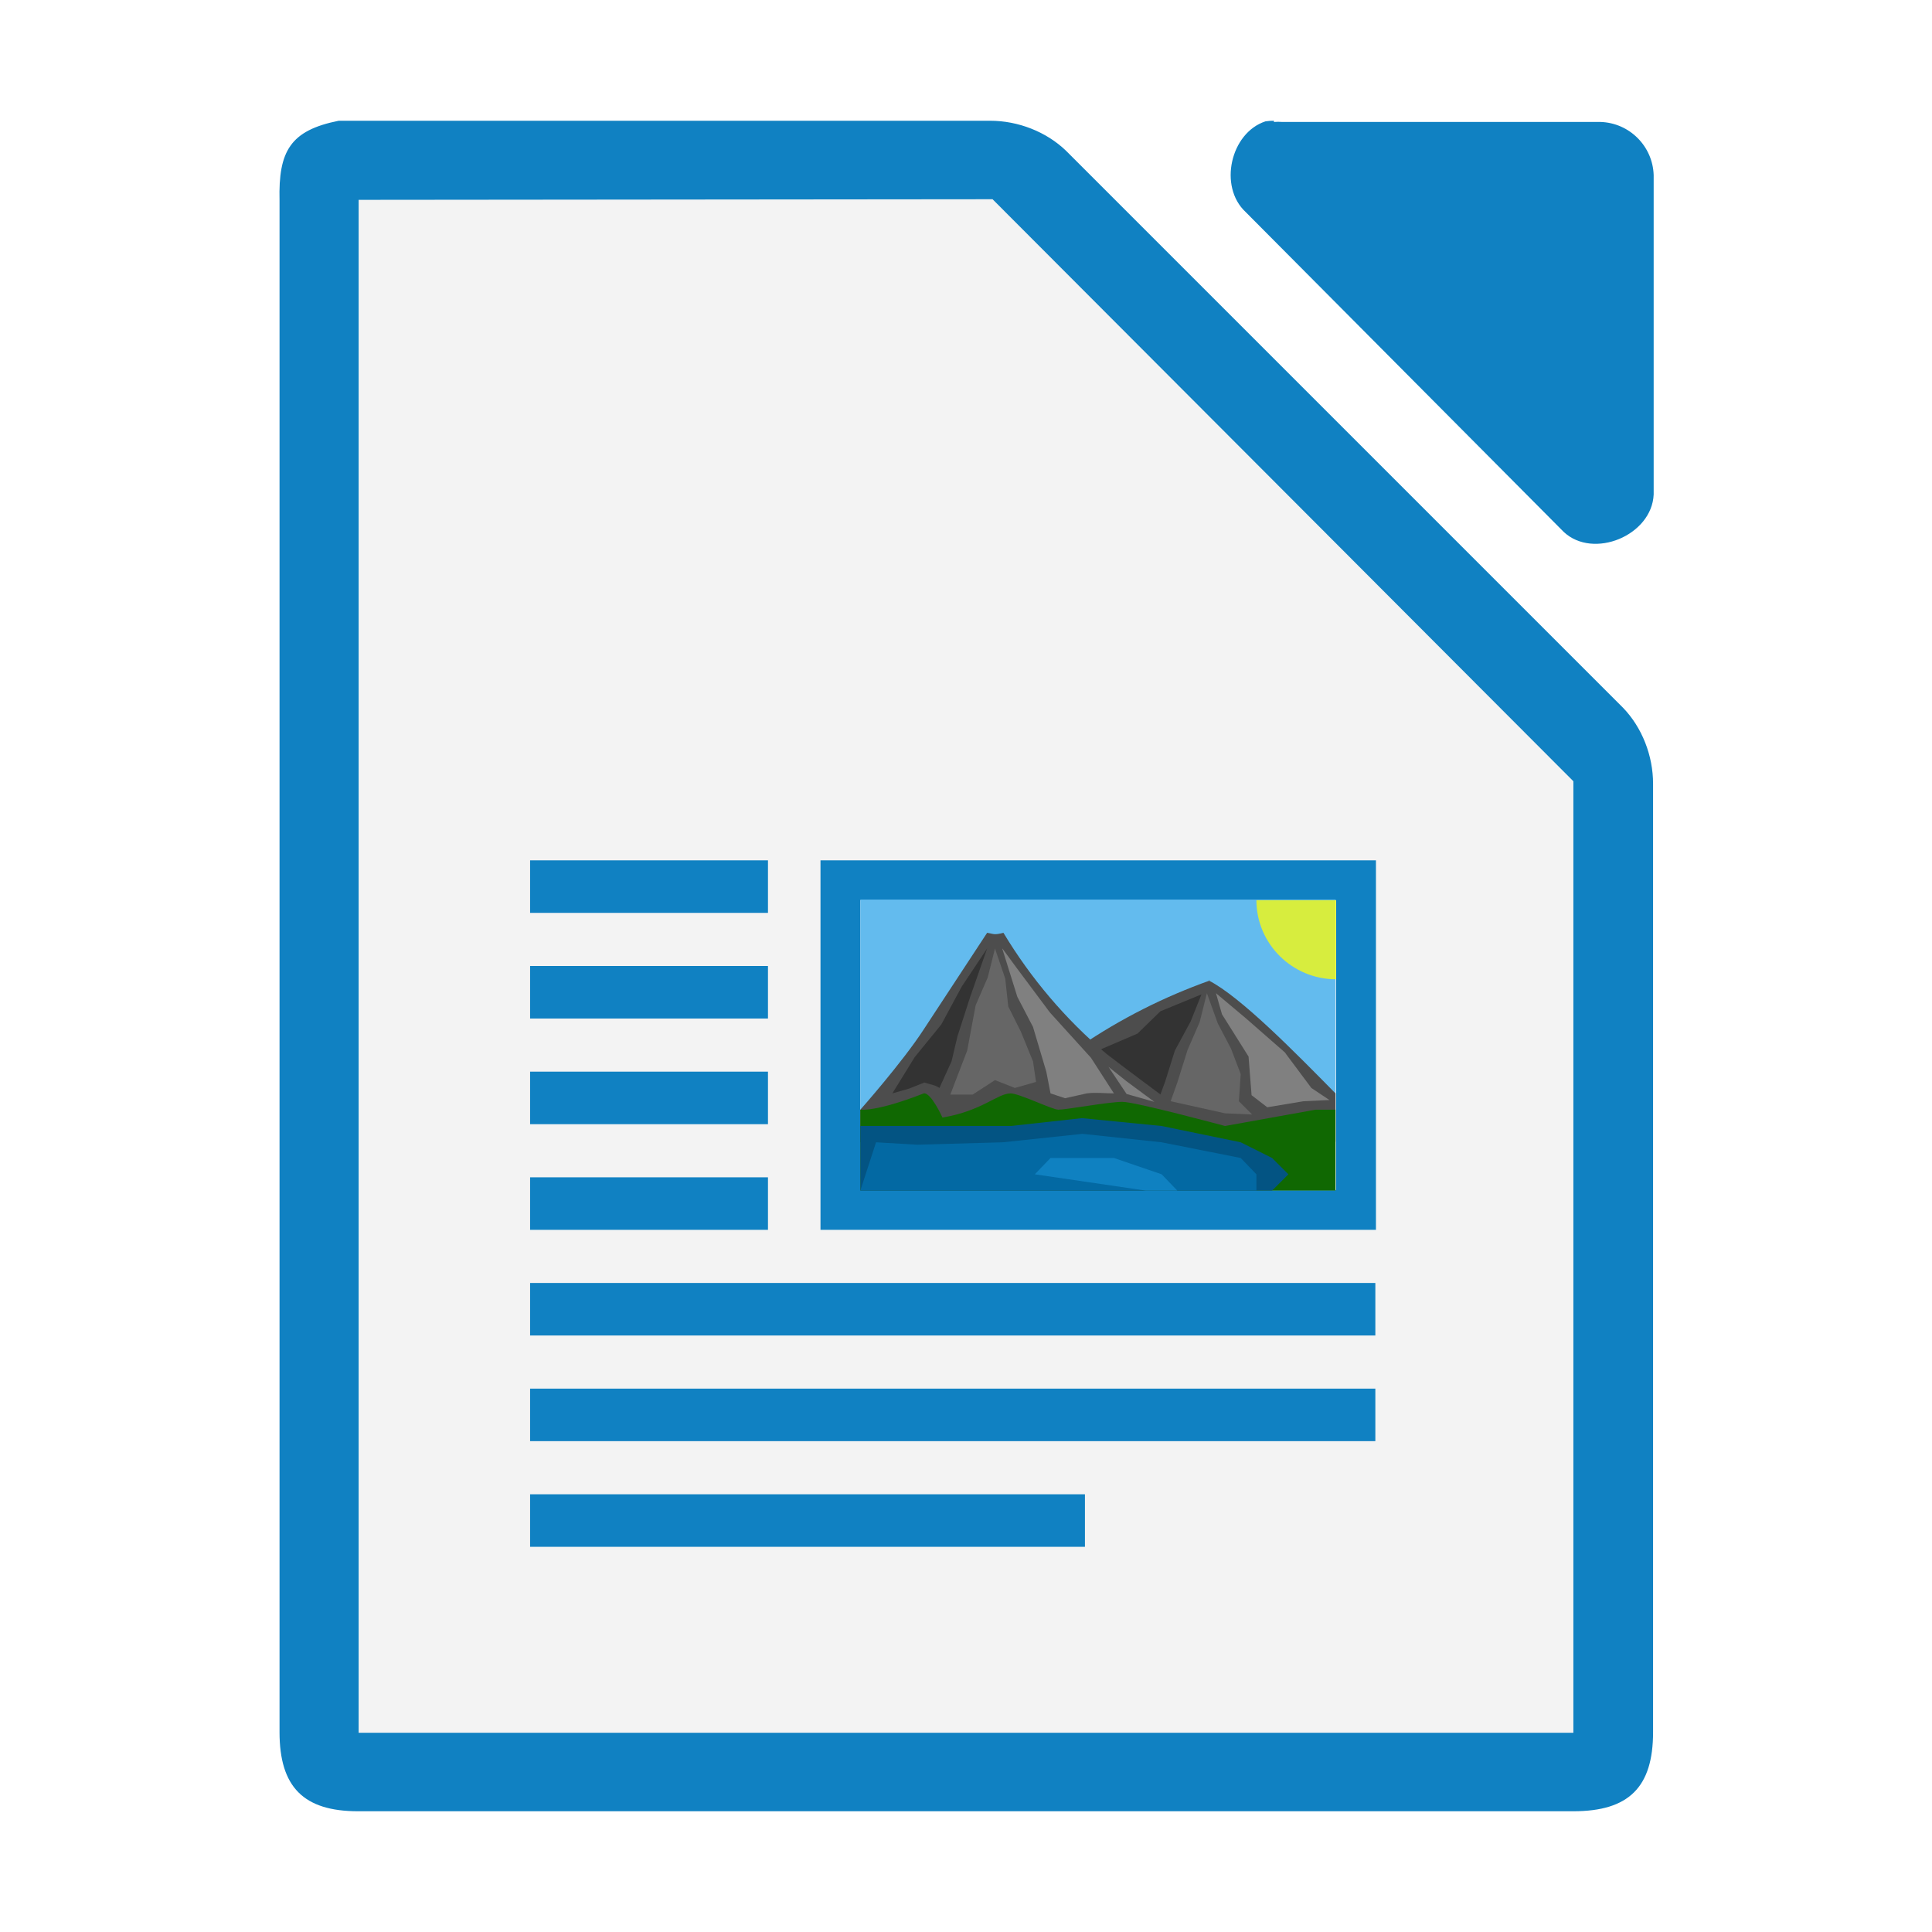
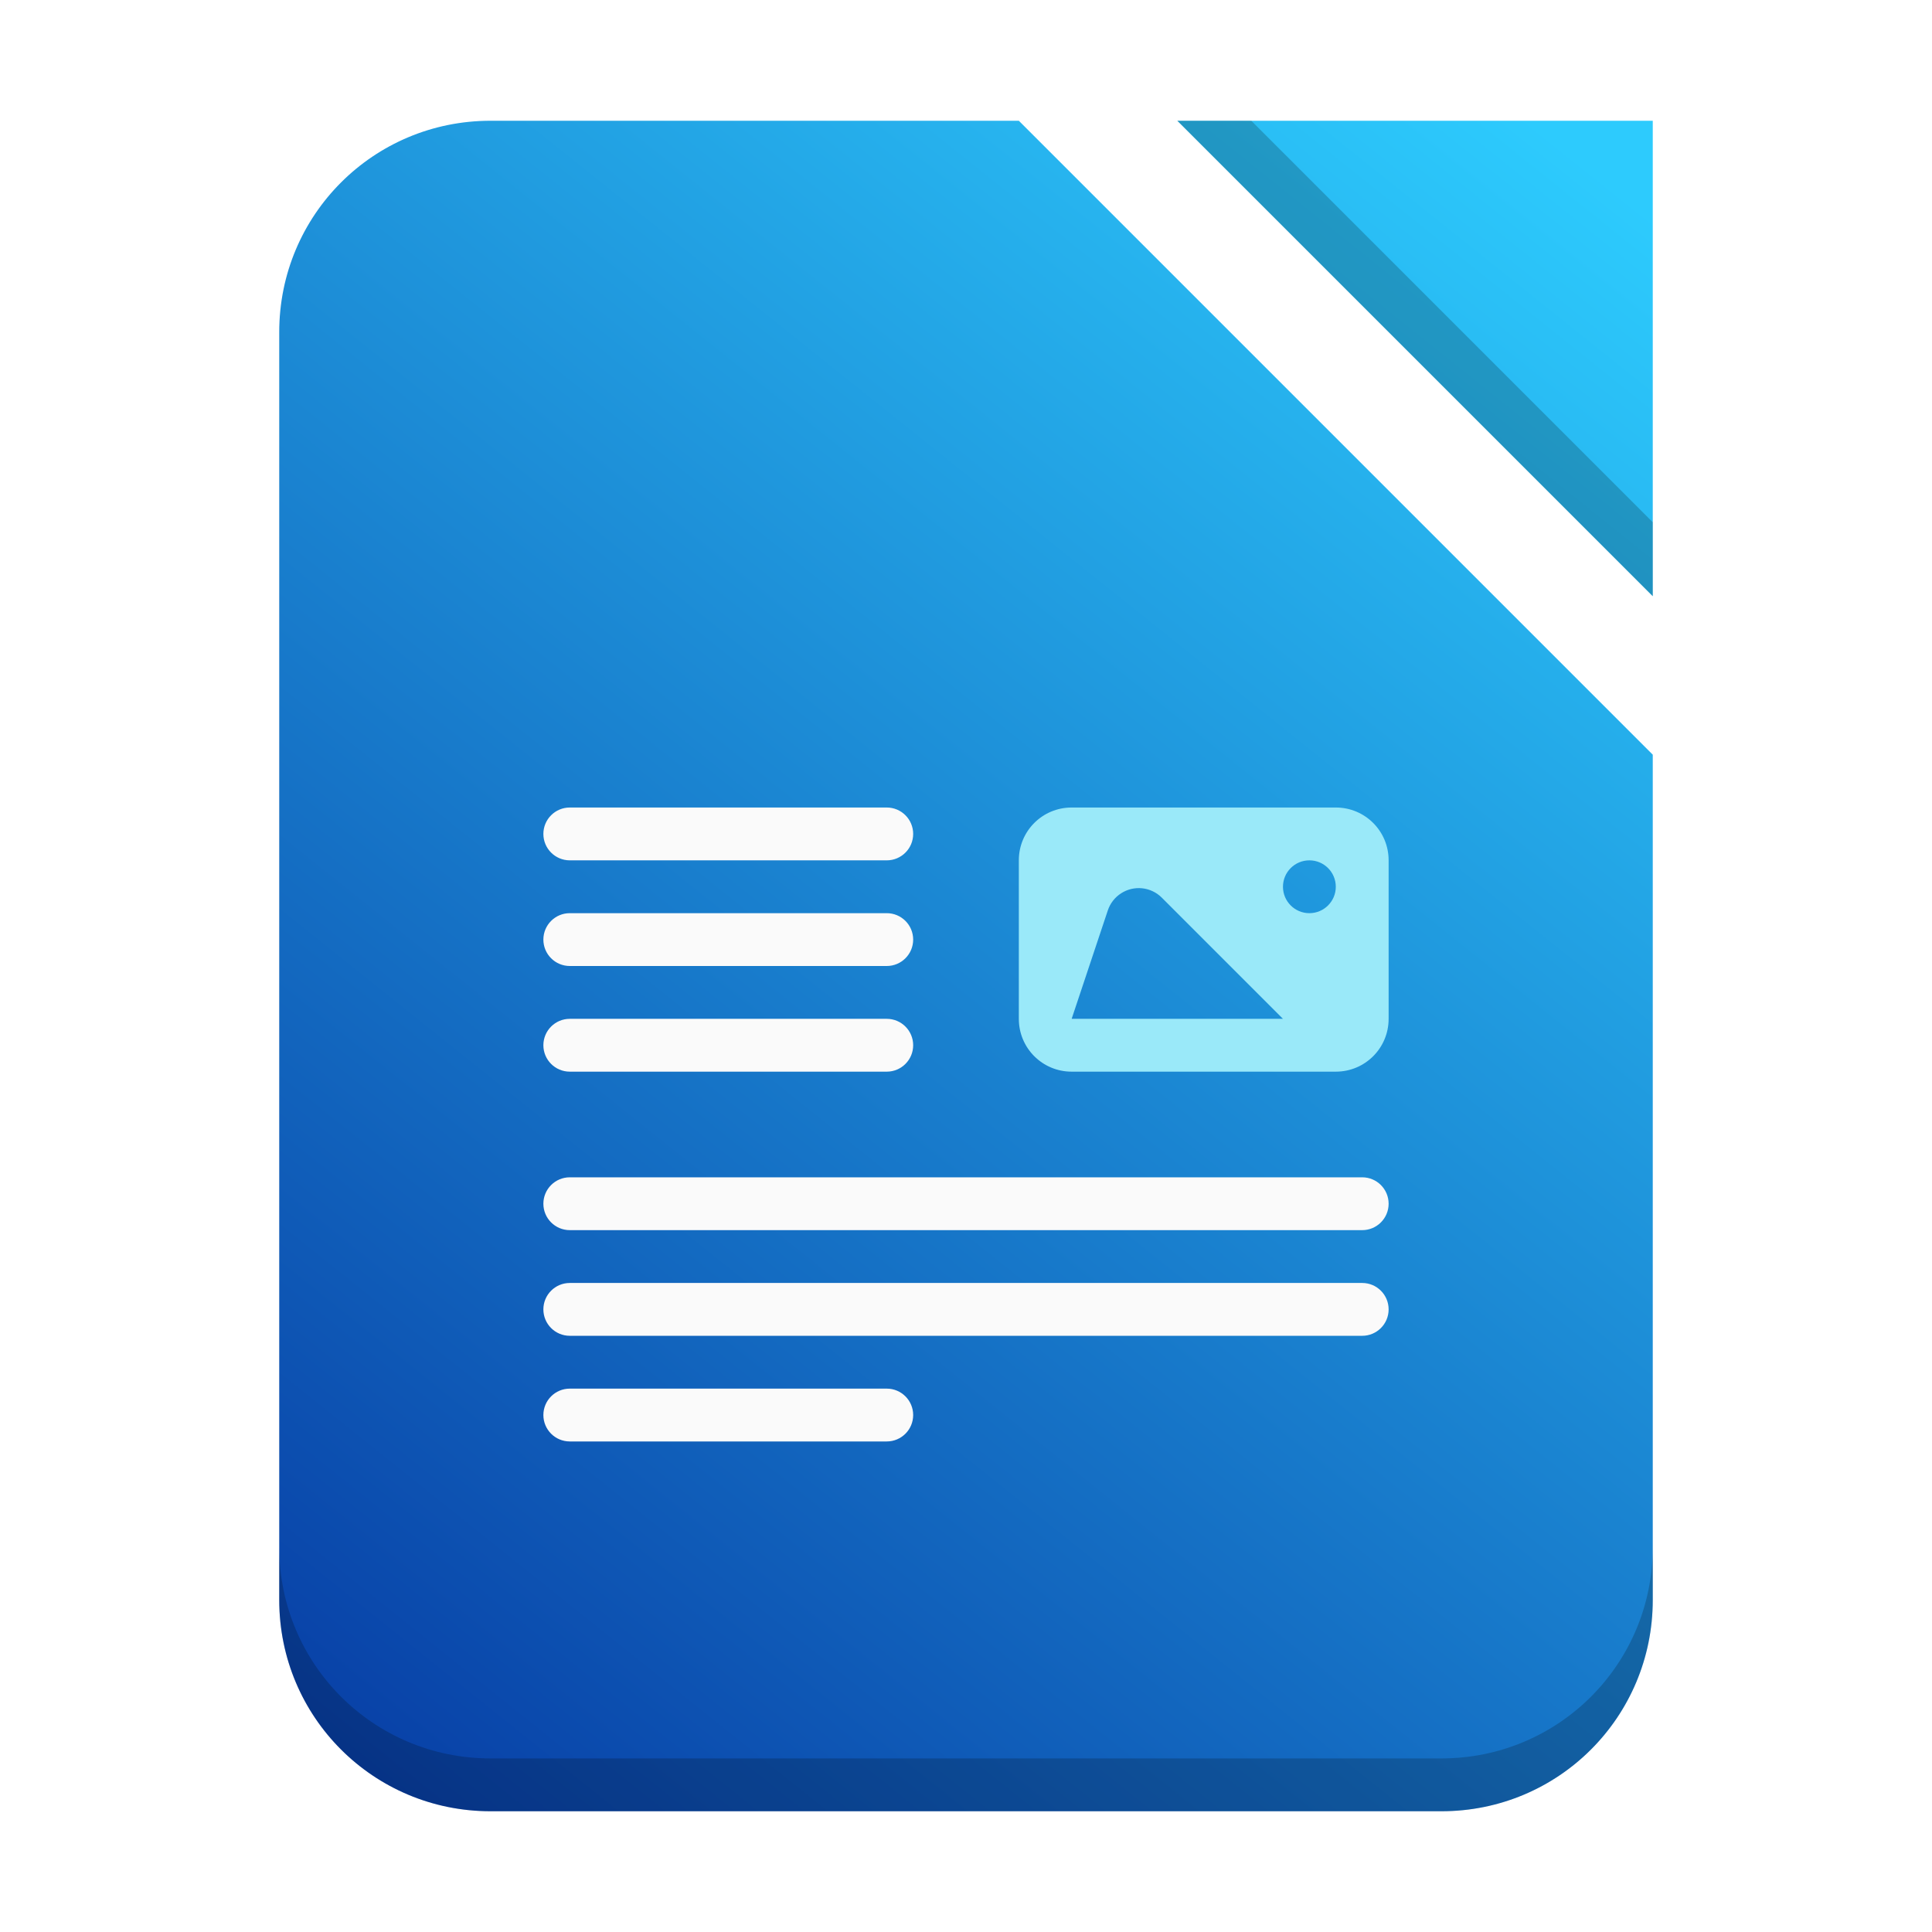
- <svg xmlns="http://www.w3.org/2000/svg" viewBox="0 0 32 32">
-   <path fill="#1081C2" d="M5.77 2h-.16c-.8.16-1 .5-.98 1.32v25.37c0 .91.4 1.31 1.3 1.31h20.13c.92 0 1.32-.4 1.32-1.31V12.98c0-.46-.18-.93-.5-1.26L17.66 2.5c-.33-.32-.8-.5-1.26-.5H5.77zM21.1 2a.9.9 0 0 0-.14.01c-.58.19-.78 1.08-.33 1.5l5.27 5.3c.49.46 1.46.06 1.49-.62V2.9a.91.91 0 0 0-.88-.88h-5.27a.9.9 0 0 0-.14 0z" />
-   <path fill="#f3f3f3" d="M5.94 3.31V28.7h20.12V12.94L16.44 3.3z" />
-   <path fill="#1081C2" d="M8.78 14.25v.87h3.94v-.87zm4.81 0v6.12h9.2v-6.12zm.66.66h7.88v4.8h-7.88zM8.78 16v.87h3.94V16zm0 1.75v.87h3.94v-.87zm0 1.75v.87h3.94v-.87zm0 1.75v.87h14v-.87zm0 1.75v.87h14V23zm0 1.75v.87h9.19v-.87z" />
-   <path fill="#63bbee" d="M14.25 14.9h7.87v4.82h-7.87z" />
-   <path fill="#4D4D4D" d="M20.02 16.24c.53.27 1.44 1.2 2.1 1.87v.8H16.1a9.45 9.45 0 0 1 3.94-2.67z" />
-   <path fill="#333" d="m18.1 17.8.04-.38.7-.3.38-.37.68-.28-.18.45-.26.48-.16.51-.11.3z" />
-   <path fill="#4D4D4D" d="M18.32 17.45a8.07 8.07 0 0 1-1.7-2c-.16.04-.15.02-.27 0l-1.05 1.6c-.35.54-1.05 1.33-1.05 1.33v.54h6.04s-1.44-1.06-1.97-1.47z" />
-   <path fill="#106802" d="M22.13 18.38h-.34l-1.5.27s-1.48-.4-1.7-.4c-.23 0-.93.13-1.06.13-.1 0-.65-.27-.79-.27-.22 0-.47.29-1.13.4 0 0-.19-.42-.31-.4-.79.31-1.05.27-1.05.27v1.34h7.87v-1.34z" />
-   <path fill="#035483" d="M14.25 18.65v1.07h6.82l.27-.27-.27-.27-.52-.26-1.31-.27-1.32-.13-1.18.13h-2.49z" />
-   <path fill="#333" d="m14.78 18.11.37-.6.44-.54.34-.63.42-.63-.28.8-.21.65-.1.42-.2.44c-.07-.05-.16-.06-.25-.09l-.25.1z" />
-   <path fill="gray" d="m16.6 15.71.25.8.26.5.22.74.07.36.24.08.36-.08c.15-.02.3 0 .45 0l-.38-.59-.68-.75-.56-.75-.22-.3zm3.54.74.1.35.44.7.05.64.26.2.6-.1.43-.02-.3-.2-.44-.59-.64-.56-.5-.42zm-1.78 1.22.3.45.46.13-.46-.34-.3-.24z" />
-   <path fill="#666" d="m16.48 15.71-.12.48-.2.46-.14.75-.28.73h.37l.37-.24.33.13.35-.1-.05-.34-.2-.49-.21-.42-.05-.46-.17-.5zm3.51.74-.12.48-.2.46-.17.54-.11.31.9.2.45.02-.22-.22.03-.45-.16-.42-.22-.42-.18-.5z" />
-   <path fill="#0369a3" d="m14.51 18.92-.26.8h6.56v-.27l-.26-.27-1.31-.26-1.31-.14-1.32.14-1.42.04z" />
-   <path fill="#1c99e0" d="m17.14 19.45.26-.27h1.05l.79.27.26.27h-.52z" opacity=".5" />
-   <path fill="#ff0" d="M22.13 16.22c-.73 0-1.32-.59-1.32-1.31h1.32z" opacity=".74" />
+ <svg xmlns="http://www.w3.org/2000/svg" version="1.1" viewBox="0 0 32 32">
+   <defs>
+     <linearGradient id="a" x1="4" x2="28" y1="31" y2="1" gradientUnits="userSpaceOnUse">
+       <stop stop-color="#083fa6" offset="0" />
+       <stop stop-color="#2dcbfd" offset="1" />
+     </linearGradient>
+   </defs>
+   <g transform="matrix(.875 0 0 .875 2 2)" fill-rule="evenodd" stroke-linecap="square">
+     <path d="m7 0c-2.216 0-4 1.784-4 4v24c0 2.216 1.784 4 4 4h18c2.216 0 4-1.784 4-4v-16l-12-12zm13 0 9 9v-9z" fill="url(#a)" />
+     <path d="m3 27v1c0 2.216 1.784 4 4 4h18c2.216 0 4-1.784 4-4v-1c0 2.216-1.784 4-4 4h-18c-2.216 0-4-1.784-4-4z" fill-opacity=".199" />
+     <path d="m20 0h1.4l7.6 7.6v1.4z" fill-opacity=".201" />
+     <g fill="#fafafa">
+       <rect x="8" y="13" width="7" height="1" ry=".5" />
+       <rect x="8" y="15" width="7" height="1" ry=".5" />
+       <rect x="8" y="17" width="7" height="1" ry=".5" />
+       <rect x="8" y="20" width="16" height="1" ry=".5" />
+       <rect x="8" y="22" width="16" height="1" ry=".5" />
+       <rect x="8" y="24" width="7" height="1" ry=".5" />
+     </g>
+     <path d="m18 13c-0.554 0-1 0.446-1 1v3c0 0.554 0.446 1 1 1h5c0.554 0 1-0.446 1-1v-3c0-0.554-0.446-1-1-1zm4.5 1a0.5 0.5 0 0 1 0.5 0.5 0.5 0.5 0 0 1-0.5 0.5 0.5 0.5 0 0 1-0.5-0.5 0.5 0.5 0 0 1 0.5-0.5zm-3.164 0.529a0.618 0.618 0 0 1 0.371 0.178l2.293 2.293h-4l0.684-2.051a0.618 0.618 0 0 1 0.652-0.42z" fill="#9ae9f9" />
+   </g>
</svg>
